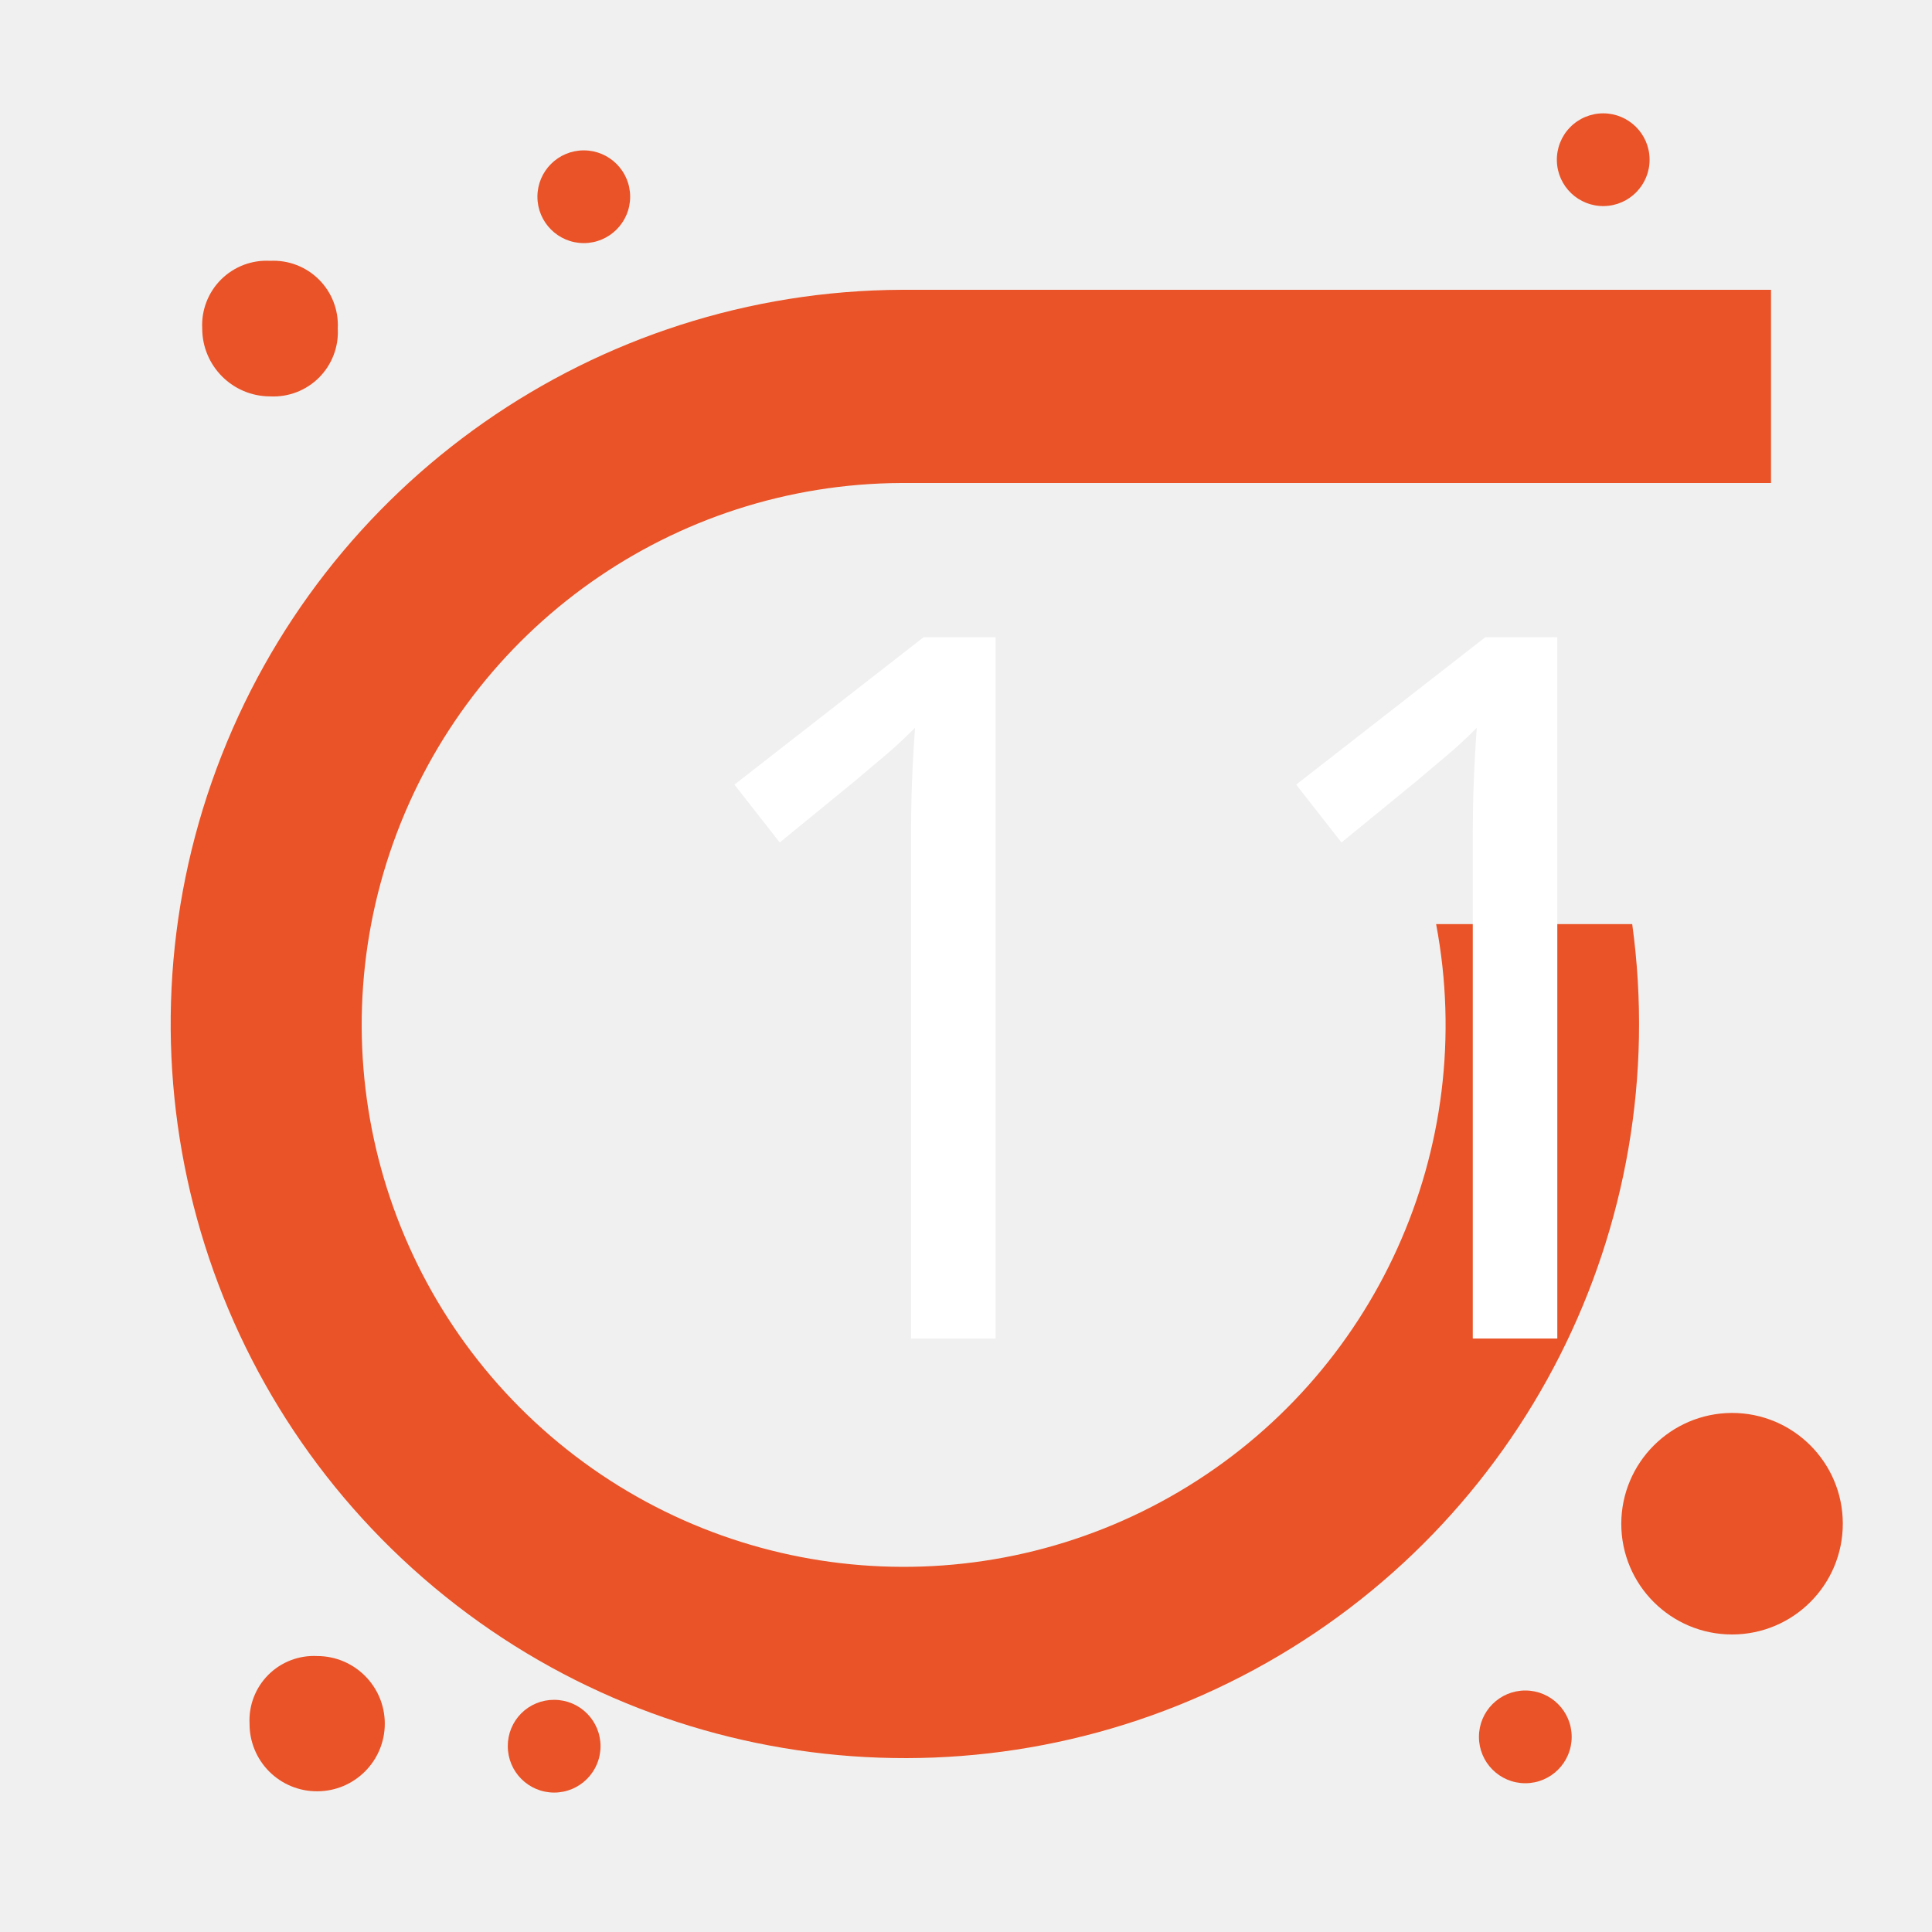
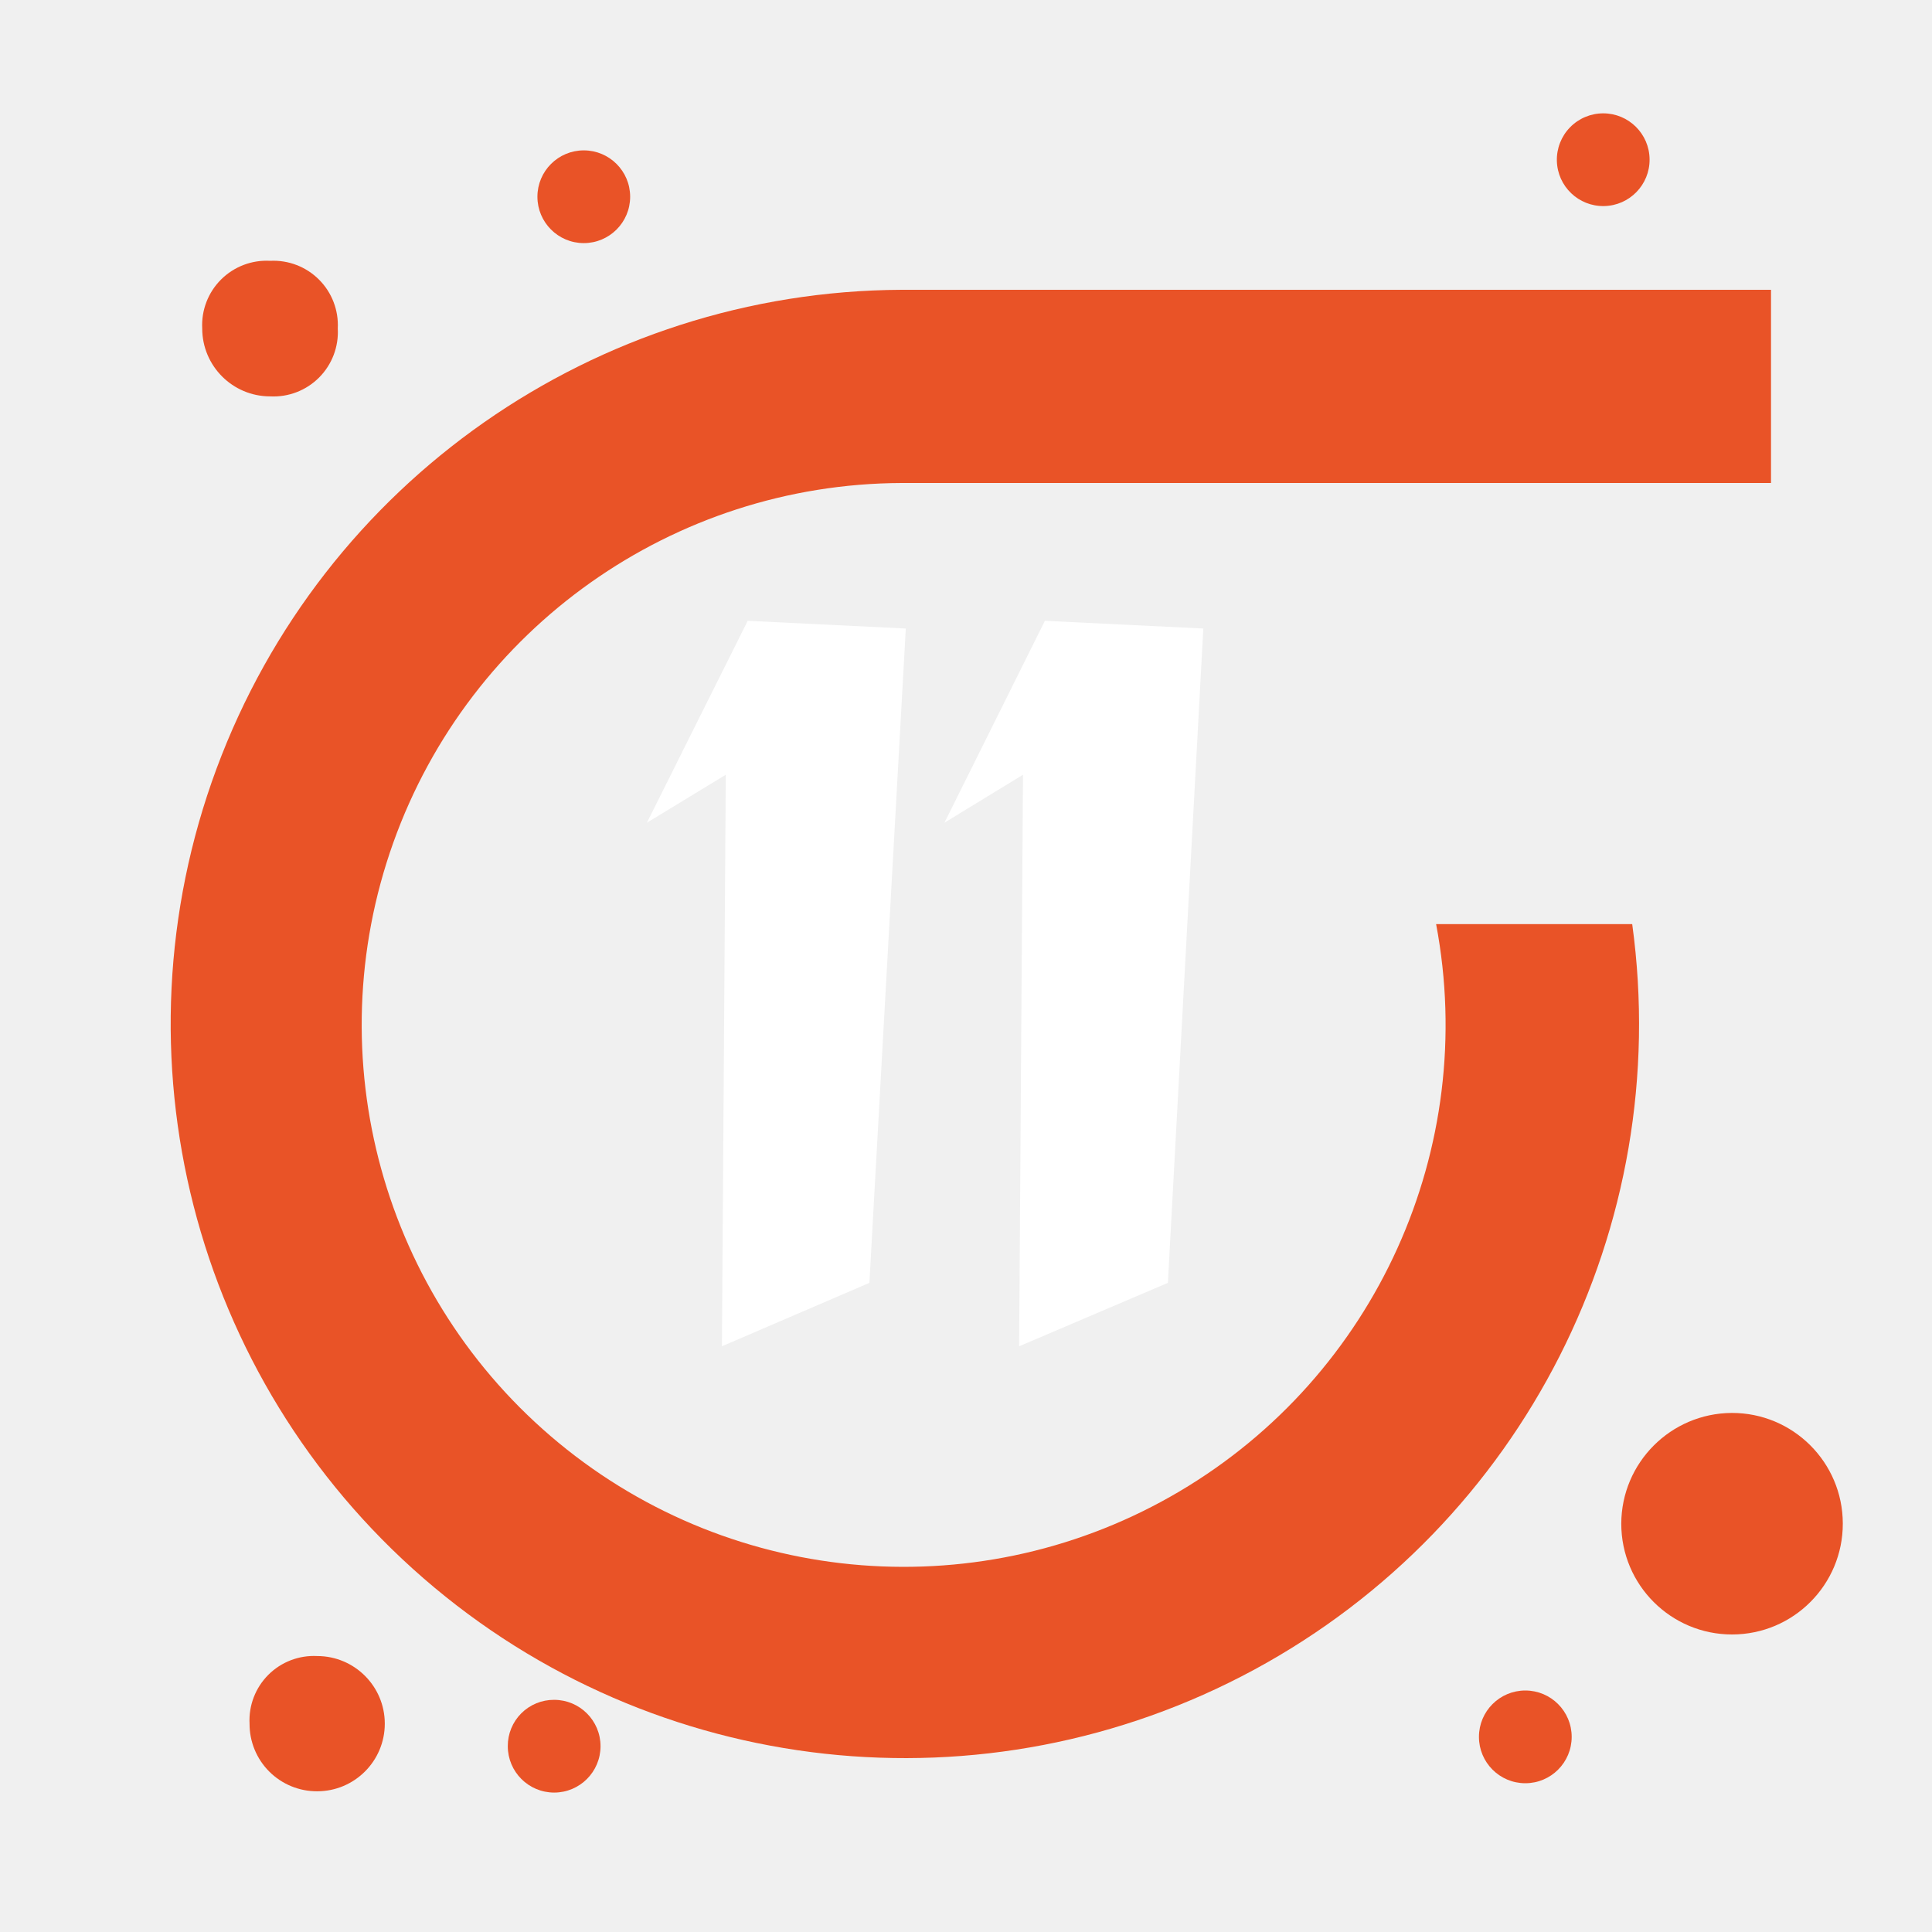
<svg xmlns="http://www.w3.org/2000/svg" id="Слой_1" data-name="Слой 1" viewBox="0 0 60 60">
  <defs>
-     <style>.cls-1{fill:#e95327;}.cls-2{font-size:30.5px;fill:#fff;font-family:BlockPaper, Block Paper;}</style>
+     <style>.cls-1{fill:#e95327;}.cls-2{fill:#fff;}</style>
  </defs>
  <g id="_885_Arrow_Forward_Repeat_Right" data-name="885, Arrow, Forward, Repeat, Right">
    <path class="cls-1" d="M28,9H55v6H28A16.83,16.83,0,1,0,44.6,28.7h6.09A22.8,22.8,0,1,1,28,9Z" />
    <path class="cls-1" d="M53.78,43.88a3.44,3.44,0,1,1-3.43,3.44A3.45,3.45,0,0,1,53.78,43.88Z" />
    <path class="cls-1" d="M8.39,12.31A2.11,2.11,0,0,1,6.28,10.2,2,2,0,0,1,8.39,8.1a2,2,0,0,1,2.1,2.1A2,2,0,0,1,8.39,12.31Z" />
    <path class="cls-1" d="M9.85,55.63a2.09,2.09,0,0,1-2.1-2.1,2,2,0,0,1,2.1-2.1,2.1,2.1,0,0,1,0,4.2Z" />
    <path class="cls-1" d="M17.21,52.79a1.44,1.44,0,1,1-1.44,1.44A1.43,1.43,0,0,1,17.21,52.79Z" />
    <path class="cls-1" d="M47.37,52.5a1.44,1.44,0,1,1-1.44,1.44A1.44,1.44,0,0,1,47.37,52.5Z" />
    <path class="cls-1" d="M18.13,4.67a1.44,1.44,0,1,1-1.44,1.44A1.44,1.44,0,0,1,18.13,4.67Z" />
    <path class="cls-1" d="M49.79,3.52A1.44,1.44,0,1,1,48.35,5,1.44,1.44,0,0,1,49.79,3.52Z" />
  </g>
-   <text class="cls-2" transform="translate(20.09 41.57)">11</text>
+   <path class="cls-2" d="M22.42,41.81l.12-17.75-2.45,1.49,3.13-6.27,4.91.24L27,39.84Z" />
+   <path class="cls-2" d="M31.65,41.81l.12-17.75-2.44,1.49,3.12-6.27,4.92.24-1.1,20.32Z" />
</svg>
